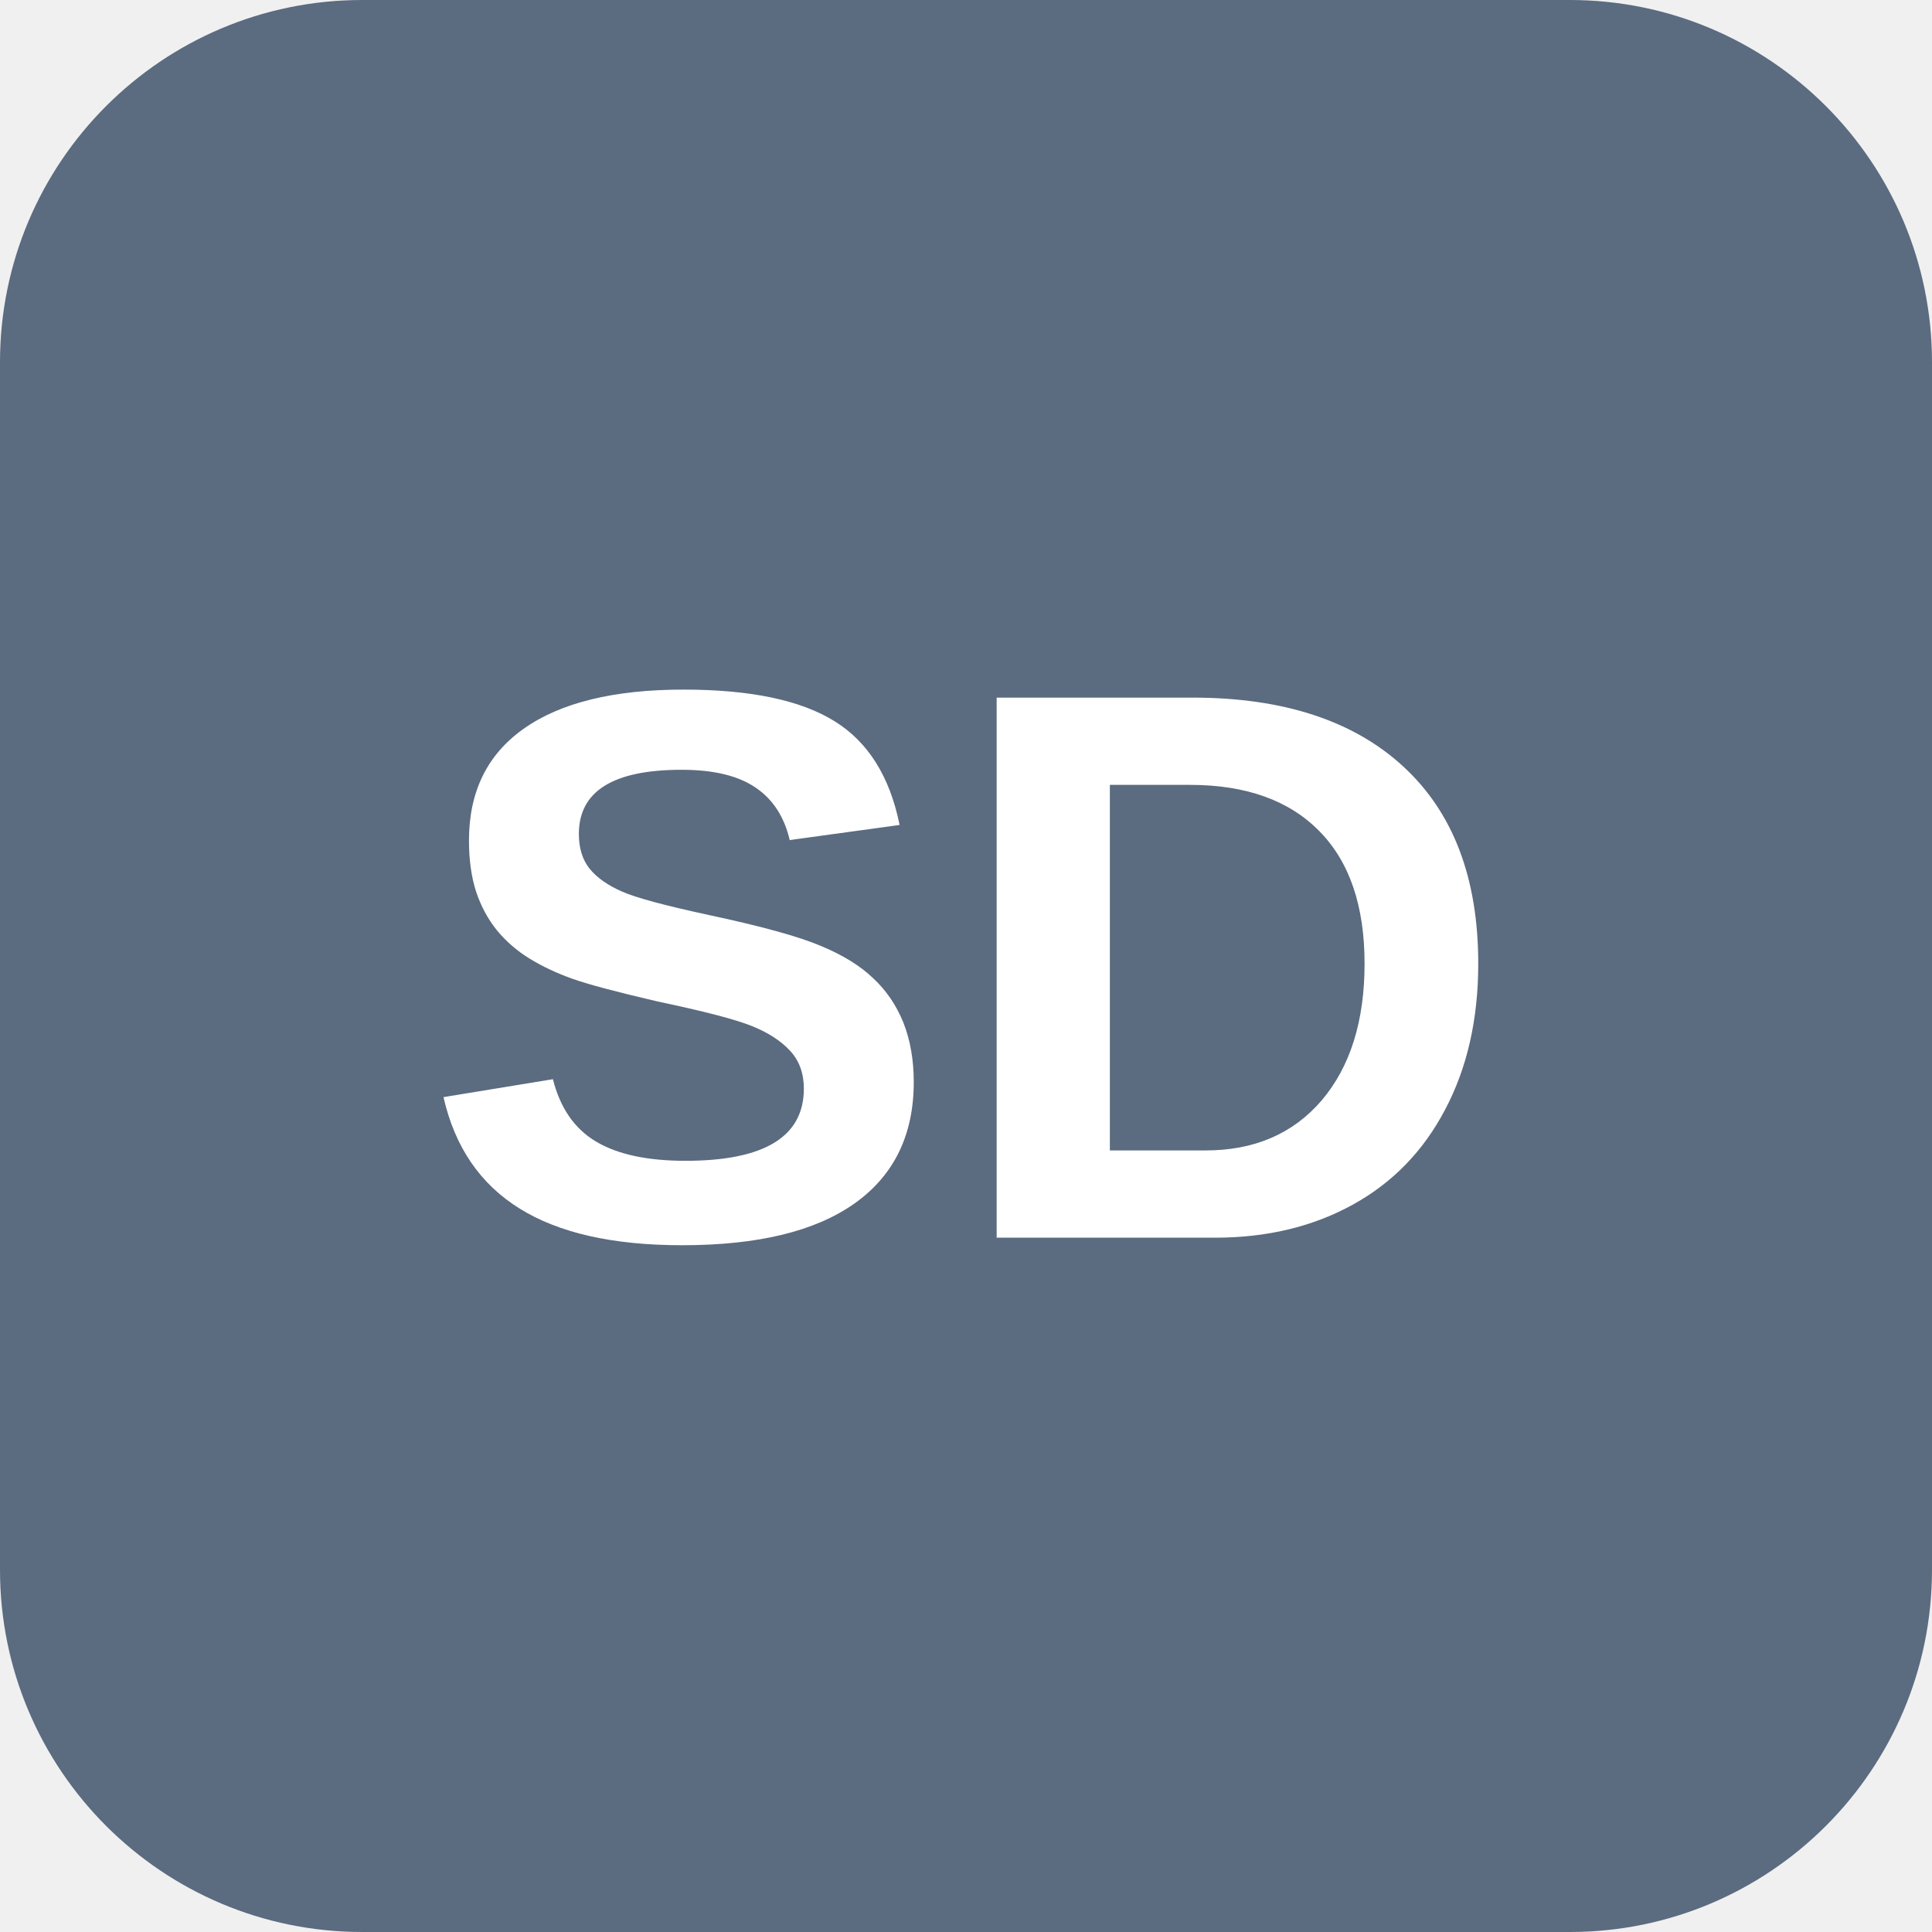
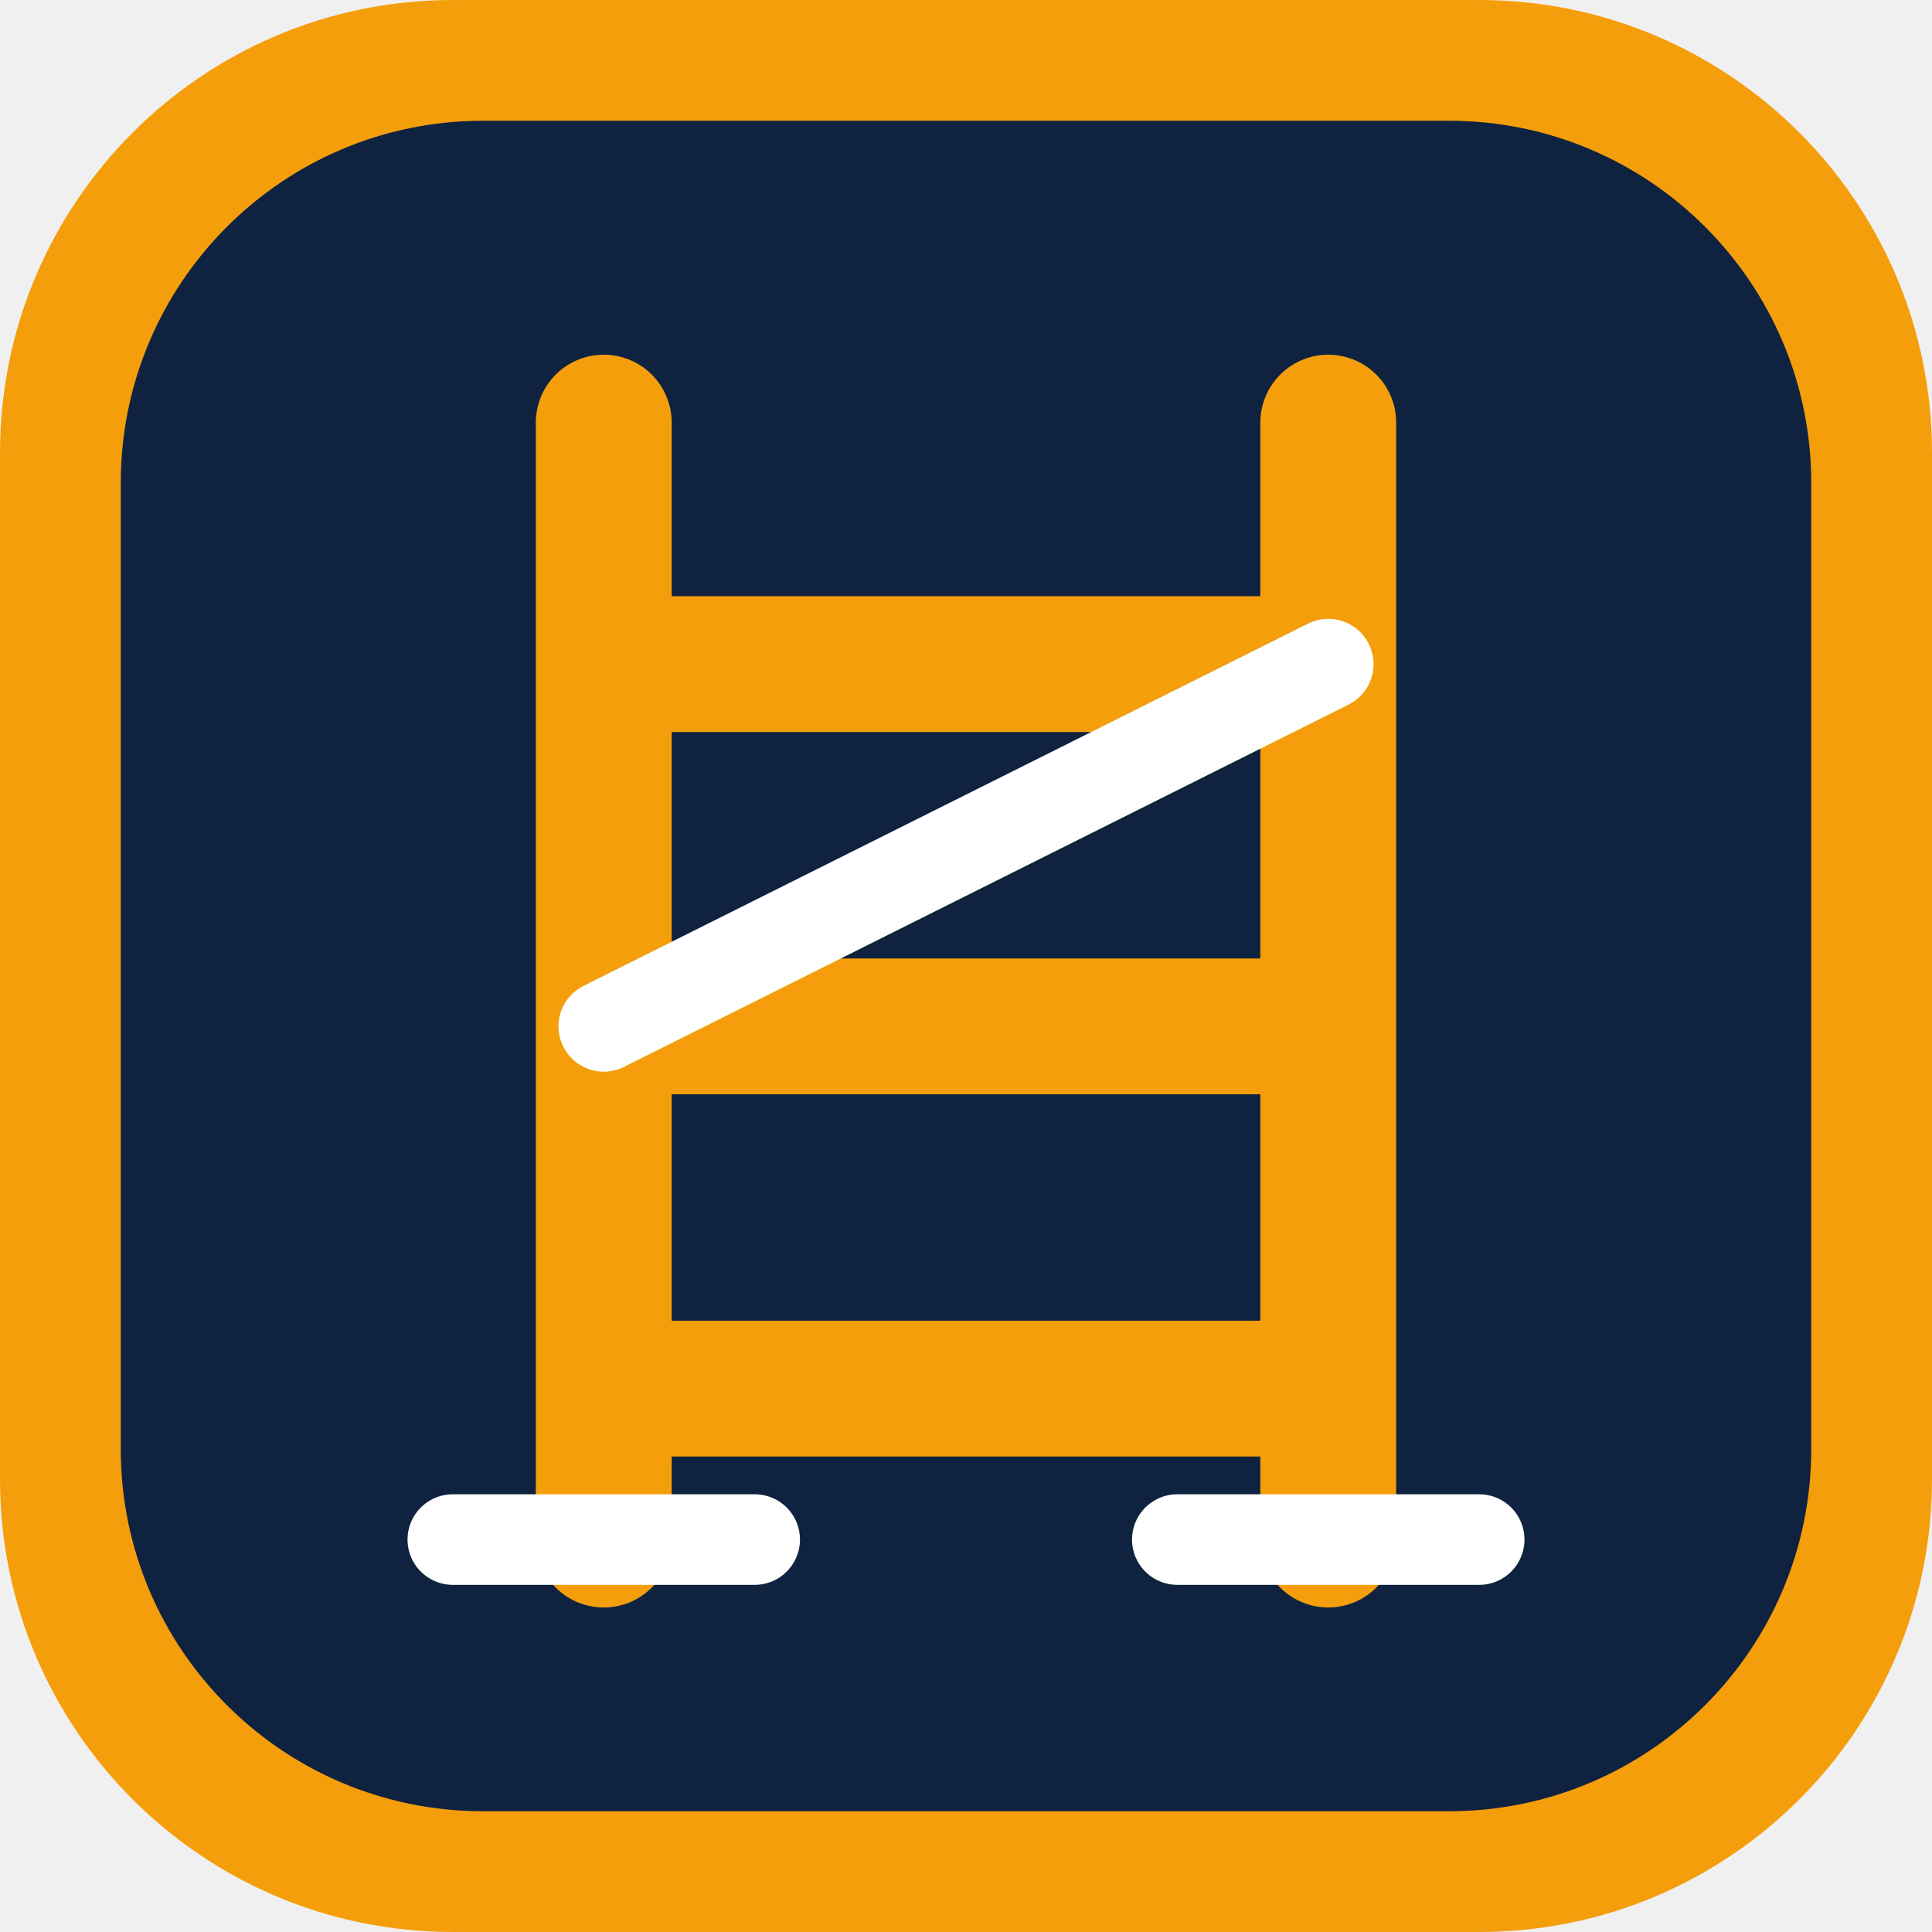
<svg xmlns="http://www.w3.org/2000/svg" viewBox="0 0 64 64">
-   <rect width="64" height="64" rx="12" fill="#5b6b80" />
-   <text x="32" y="41" font-family="Arial" font-weight="700" font-size="26" fill="#fff" text-anchor="middle">SD</text>
+   <rect width="64" height="64" rx="15" fill="#f59e0b" />
+   <rect x="4" y="4" width="56" height="56" rx="12" fill="#0f2340" />
+   <g stroke="#f59e0b" stroke-width="4.5" stroke-linecap="round">
+     <path d="M20 14v37M44 14v37M20 22h24M20 34h24M20 46h24" />
+   </g>
+   <path d="M20 34 44 22" stroke="#fff" stroke-width="3" stroke-linecap="round" />
+   <path d="M15 51h10M39 51h10" stroke="#fff" stroke-width="3" stroke-linecap="round" />
</svg>
